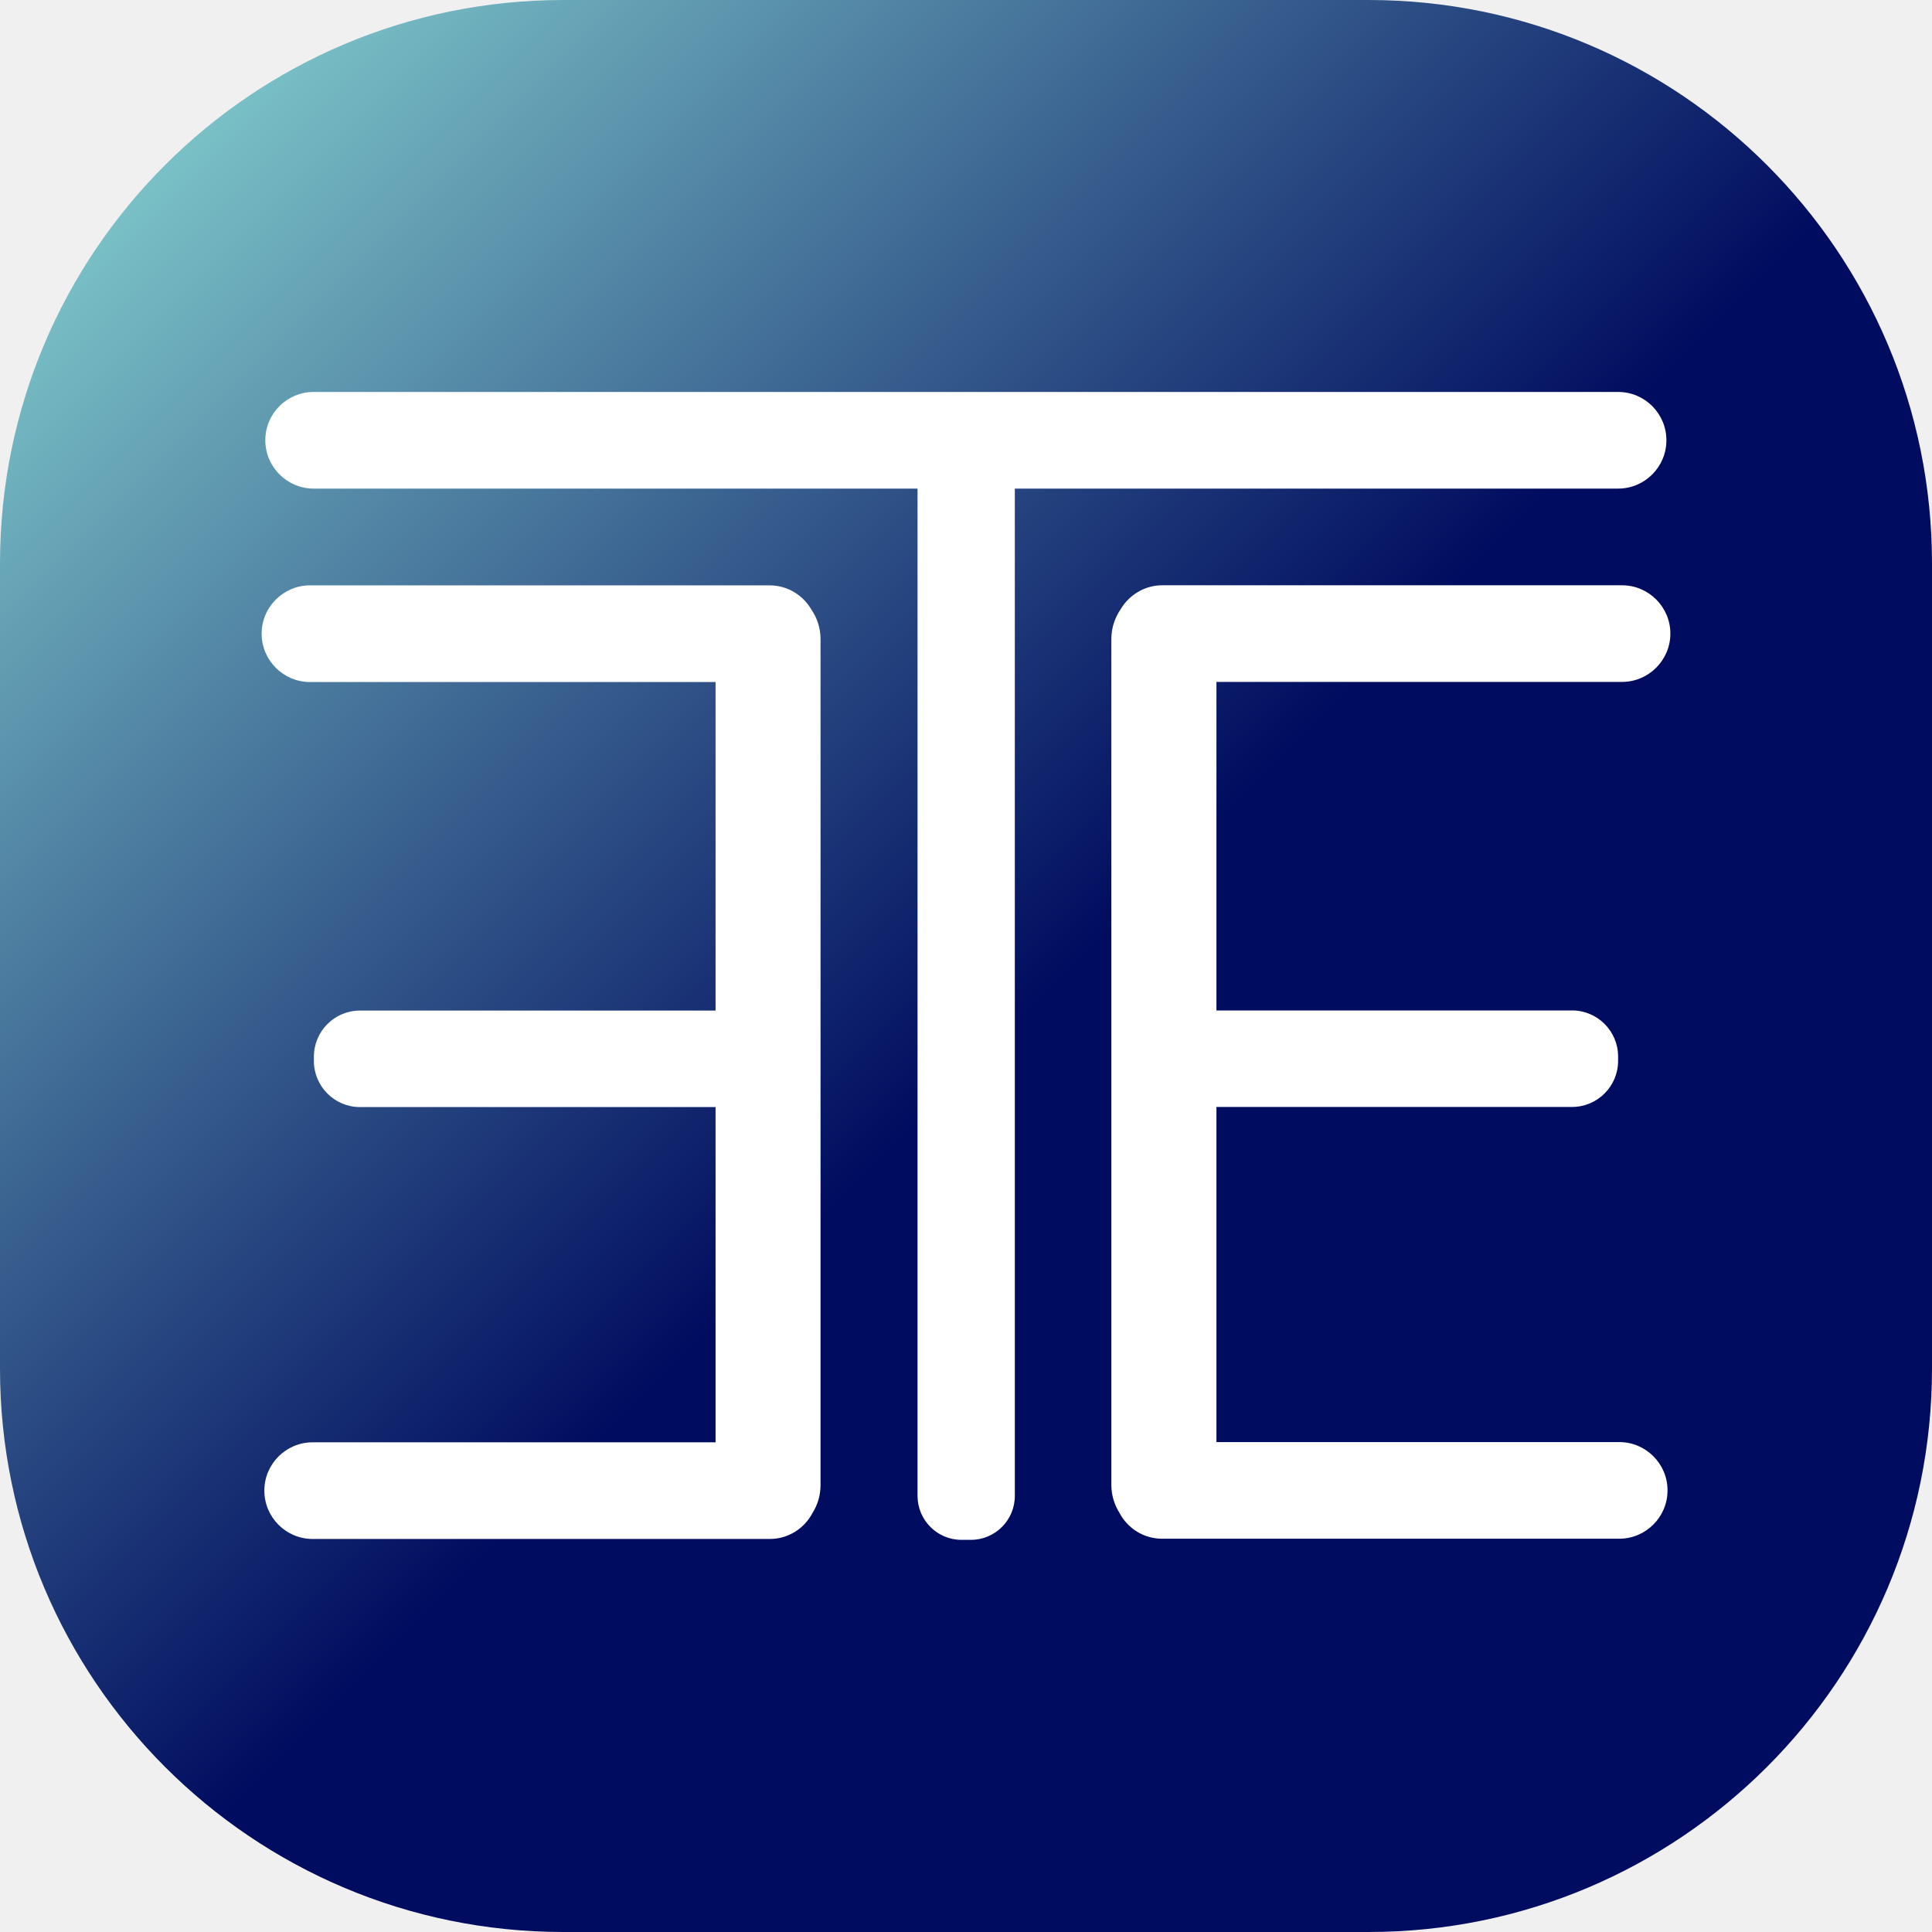
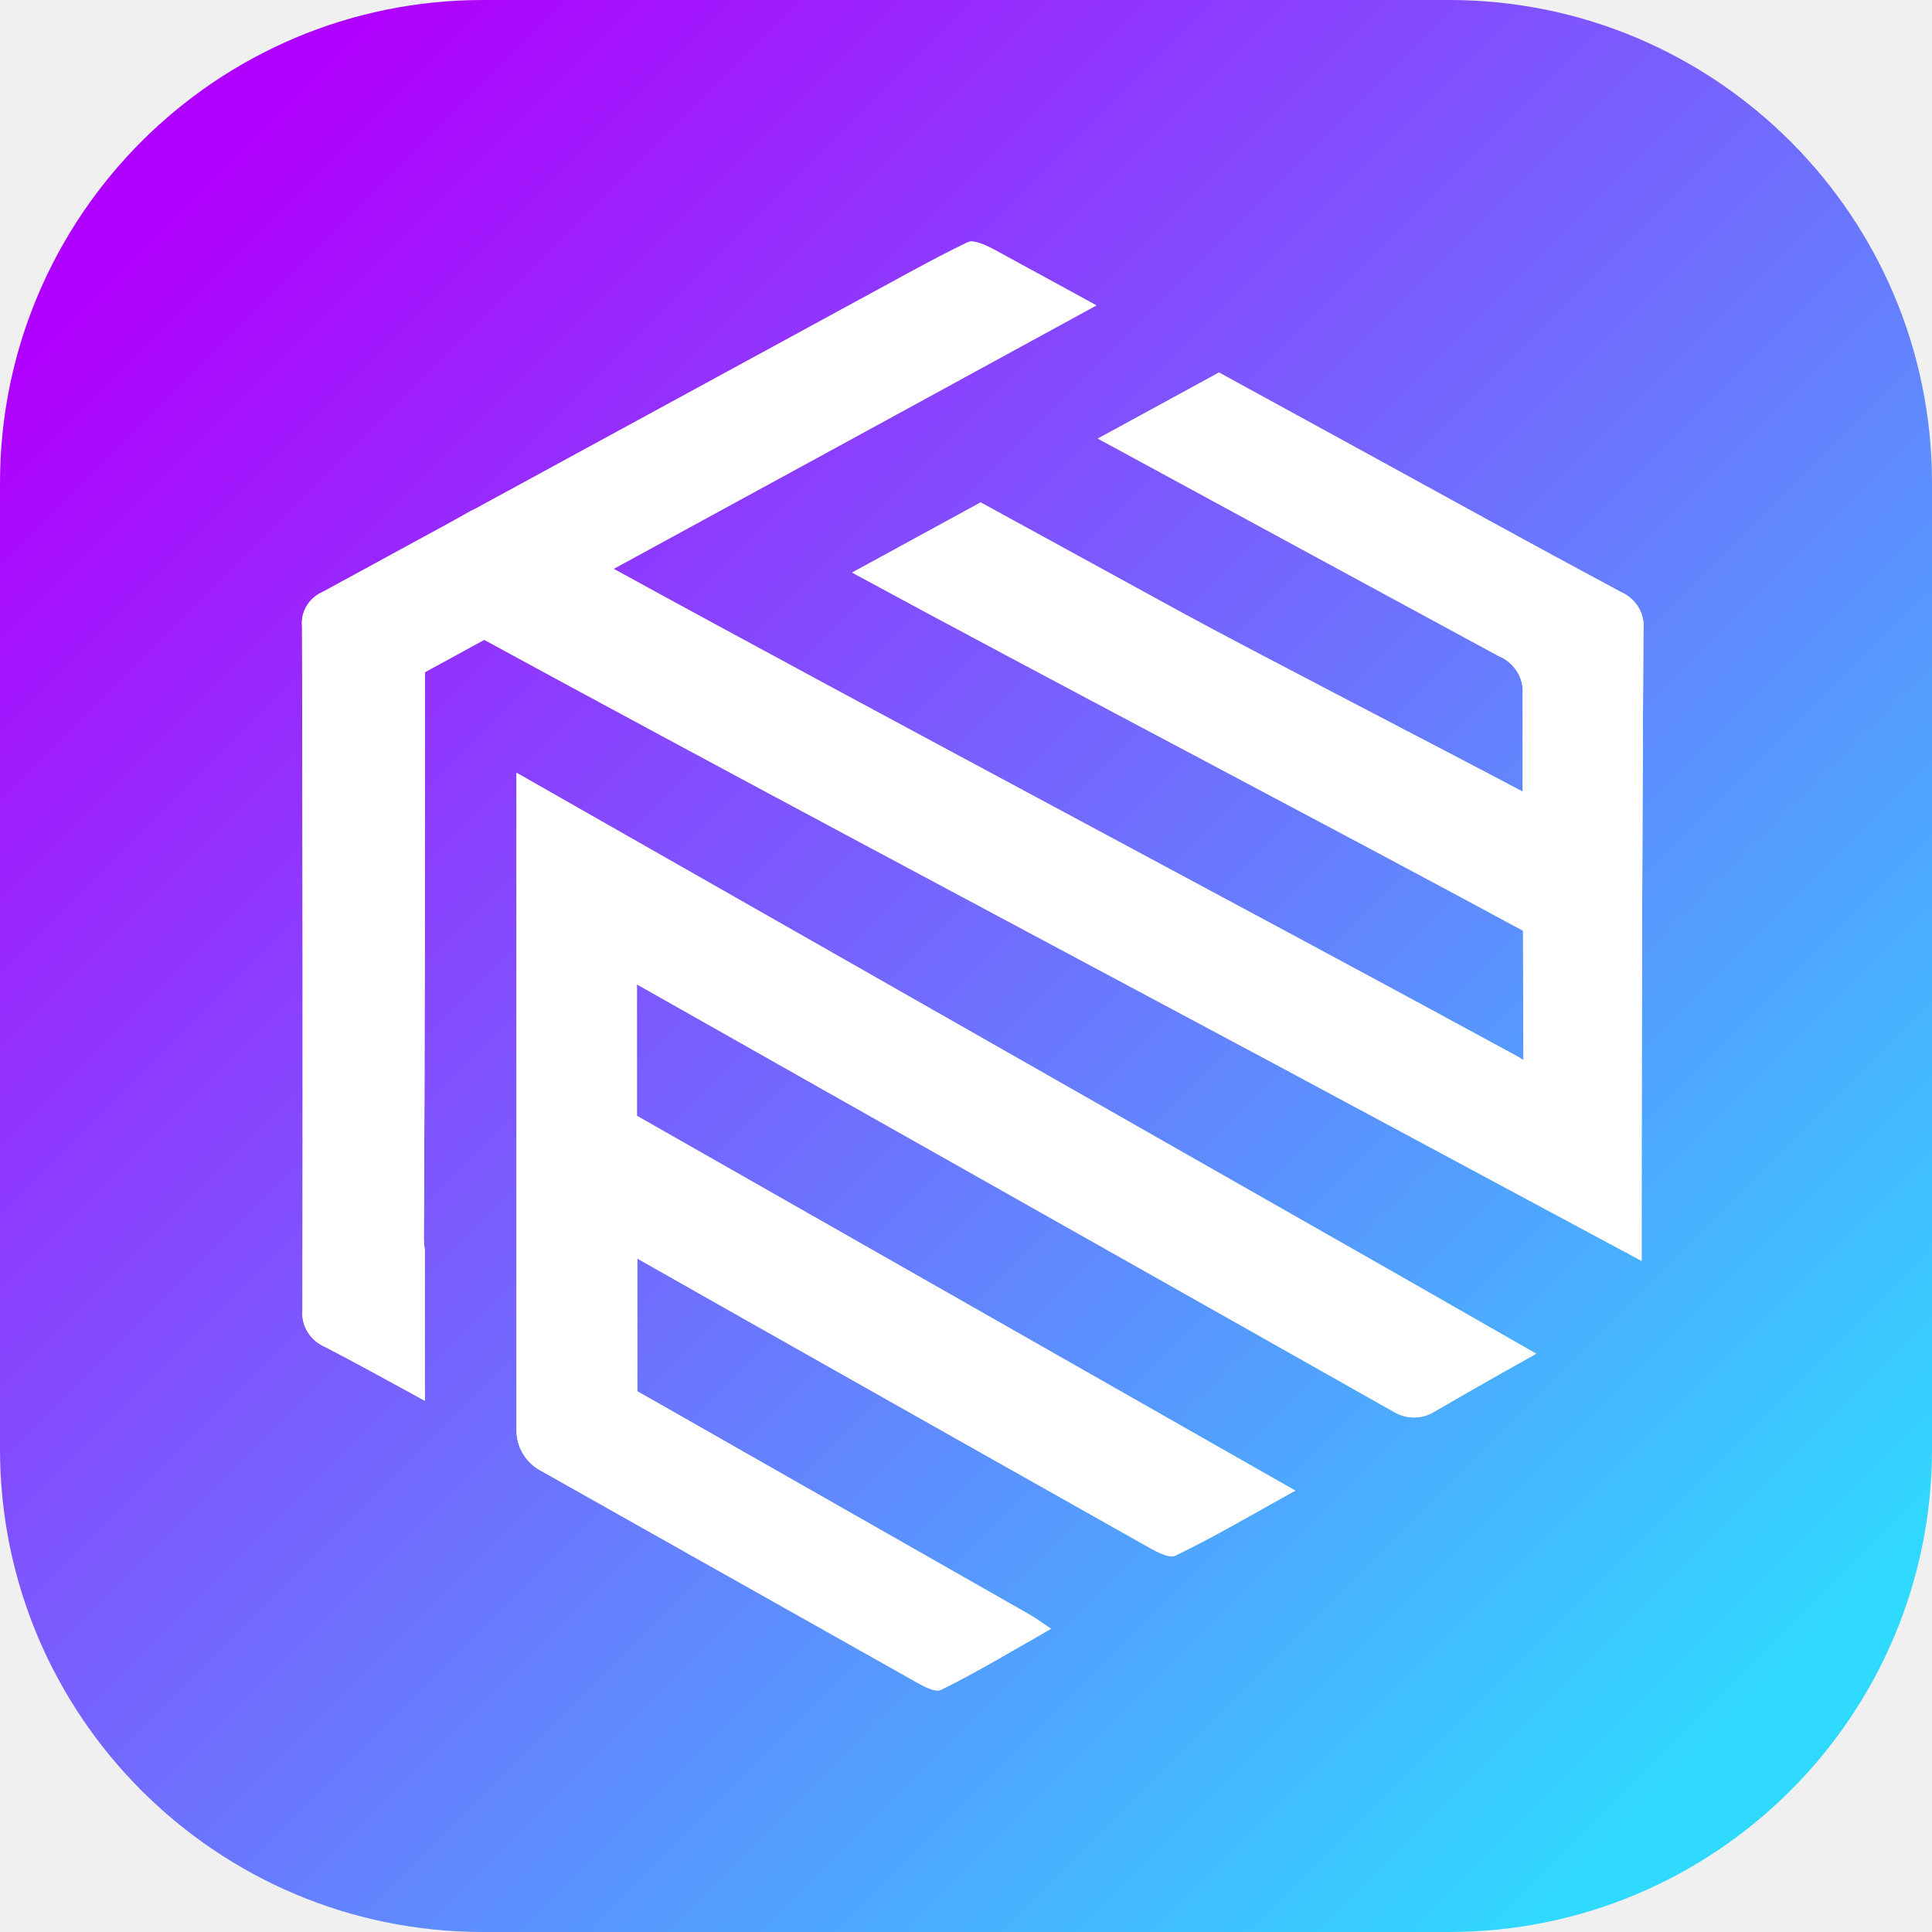
<svg xmlns="http://www.w3.org/2000/svg" width="48" height="48" viewBox="0 0 48 48" fill="none">
-   <path d="M0 14C0 6.268 6.268 0 14 0H34C41.732 0 48 6.268 48 14V34C48 41.732 41.732 48 34 48H14C6.268 48 0 41.732 0 34V14Z" fill="url(#paint0_linear_1300_1485)" />
-   <path fill-rule="evenodd" clip-rule="evenodd" d="M40.204 12.139C40.863 12.139 41.401 11.6 41.401 10.941V10.935C41.401 10.276 40.863 9.738 40.204 9.738H7.79C7.131 9.738 6.592 10.276 6.592 10.935V10.941C6.592 11.6 7.131 12.139 7.79 12.139H22.796V37.167C22.796 37.767 23.286 38.257 23.886 38.257H24.123C24.724 38.257 25.213 37.767 25.213 37.167V12.139H40.204ZM19.123 14.543H7.701C7.042 14.543 6.5 15.082 6.5 15.744C6.5 16.403 7.039 16.945 7.701 16.945H17.778V25.107H8.941C8.313 25.107 7.799 25.621 7.799 26.249V26.363C7.799 26.991 8.313 27.505 8.941 27.505H17.778V35.834H7.765C7.107 35.834 6.568 36.372 6.568 37.031V37.037C6.568 37.696 7.107 38.235 7.765 38.235H19.126C19.585 38.235 19.985 37.973 20.185 37.592C20.312 37.391 20.386 37.154 20.386 36.899V15.877C20.386 15.606 20.302 15.353 20.158 15.144C19.951 14.787 19.563 14.543 19.123 14.543ZM41.5 15.741C41.5 16.403 40.958 16.942 40.299 16.942H30.222V25.104H39.059C39.687 25.104 40.201 25.618 40.201 26.246V26.36C40.201 26.988 39.687 27.502 39.059 27.502H30.222V35.828H40.231C40.89 35.828 41.429 36.366 41.429 37.025V37.031C41.429 37.69 40.89 38.229 40.231 38.229H28.871C28.412 38.229 28.012 37.967 27.812 37.586C27.685 37.382 27.611 37.145 27.611 36.893V15.874C27.611 15.603 27.698 15.35 27.839 15.141C28.049 14.784 28.437 14.541 28.877 14.541H40.299C40.961 14.541 41.5 15.082 41.5 15.741Z" fill="white" />
+   <g clip-path="url(#clip0_1300_1485)">
+     <path d="M0 12C0 5.373 5.373 0 12 0H36C42.627 0 48 5.373 48 12V36C48 42.627 42.627 48 36 48H12C5.373 48 0 42.627 0 36V12Z" fill="url(#paint0_linear_1300_1485)" />
+     <path d="M12.833 19.2V35.541C12.833 35.741 12.886 35.937 12.988 36.11C13.09 36.283 13.237 36.427 13.414 36.526C15.087 37.469 19.965 40.219 22.647 41.725C22.871 41.853 23.218 42.062 23.379 41.983C24.276 41.543 25.154 41.009 26.11 40.468C25.86 40.298 25.73 40.2 25.586 40.118C22.334 38.267 19.084 36.416 15.833 34.565V31.267L18.43 32.738C21.756 34.619 25.084 36.496 28.411 38.37C28.658 38.509 29.025 38.731 29.202 38.648C30.175 38.179 31.107 37.627 32.18 37.034L15.824 27.723V24.456C17.24 25.252 18.65 26.057 20.066 26.855C24.927 29.599 29.789 32.343 34.649 35.088C34.795 35.172 34.961 35.217 35.13 35.217C35.298 35.217 35.464 35.172 35.61 35.088C36.457 34.596 37.309 34.111 38.166 33.633L34.739 31.674L12.833 19.2Z" fill="white" />
+     <path d="M40.265 14.705C38.071 13.53 35.896 12.329 33.717 11.134L30.286 9.256L27.277 10.896C30.591 12.698 33.905 14.496 37.22 16.292C37.412 16.37 37.574 16.503 37.683 16.672C37.793 16.84 37.844 17.036 37.831 17.234C37.831 18.046 37.831 18.858 37.831 19.67L37.804 19.655C36.148 18.771 31.028 16.131 29.384 15.231C27.741 14.33 26.038 13.399 24.364 12.483L21.172 14.225C25.579 16.62 33.19 20.605 37.84 23.123C37.84 24.198 37.844 25.27 37.851 26.34C37.797 26.303 37.741 26.268 37.683 26.237C31.355 22.79 21.563 17.6 15.244 14.133L21.329 10.815L27.239 7.587L24.721 6.213C24.514 6.101 24.189 5.945 24.04 6.02C23.547 6.258 23.066 6.513 22.575 6.779L11.826 12.631L11.695 12.696L11.213 12.966L8.035 14.697C7.863 14.77 7.719 14.892 7.624 15.045C7.529 15.199 7.487 15.377 7.504 15.555C7.52 21.223 7.524 26.892 7.515 32.559C7.499 32.748 7.545 32.936 7.647 33.099C7.749 33.262 7.902 33.391 8.085 33.468C8.911 33.897 9.733 34.352 10.553 34.8V31.051C10.538 30.956 10.53 30.86 10.53 30.764C10.557 26.076 10.555 21.388 10.557 16.7L12.031 15.895C17.541 18.898 24.798 22.758 31.283 26.226L31.333 26.252C33.29 27.302 35.177 28.317 36.925 29.254L40.785 31.326C40.785 26.09 40.8 20.854 40.83 15.619C40.846 15.43 40.801 15.241 40.7 15.078C40.599 14.915 40.447 14.784 40.265 14.705Z" fill="white" />
+     <path d="M12.833 19.2V35.541C12.833 35.741 12.886 35.937 12.988 36.11C13.09 36.283 13.237 36.427 13.414 36.526C15.087 37.469 19.965 40.219 22.647 41.725C22.871 41.853 23.218 42.062 23.379 41.983C24.276 41.543 25.154 41.009 26.11 40.468C25.86 40.298 25.73 40.2 25.586 40.118C22.334 38.267 19.084 36.416 15.833 34.565V31.267L18.43 32.738C21.756 34.619 25.084 36.496 28.411 38.37C28.658 38.509 29.025 38.731 29.202 38.648C30.175 38.179 31.107 37.627 32.18 37.034L15.824 27.723V24.456C17.24 25.252 18.65 26.057 20.066 26.855C24.927 29.599 29.789 32.343 34.649 35.088C34.795 35.172 34.961 35.217 35.13 35.217C35.298 35.217 35.464 35.172 35.61 35.088C36.457 34.596 37.309 34.111 38.166 33.633L34.739 31.674L12.833 19.2Z" fill="white" />
+     <path d="M40.265 14.705C38.071 13.53 35.896 12.329 33.717 11.134L30.286 9.256L27.277 10.896C30.591 12.698 33.905 14.496 37.22 16.292C37.412 16.37 37.574 16.503 37.683 16.672C37.793 16.84 37.844 17.036 37.831 17.234C37.831 18.046 37.831 18.858 37.831 19.67L37.804 19.655C36.148 18.771 31.028 16.131 29.384 15.231C27.741 14.33 26.038 13.399 24.364 12.483L21.172 14.225C25.579 16.62 33.19 20.605 37.84 23.123C37.84 24.198 37.844 25.27 37.851 26.34C37.797 26.303 37.741 26.268 37.683 26.237C31.355 22.79 21.563 17.6 15.244 14.133L21.329 10.815L27.239 7.587L24.721 6.213C24.514 6.101 24.189 5.945 24.04 6.02C23.547 6.258 23.066 6.513 22.575 6.779L11.826 12.631L11.695 12.696L11.213 12.966L8.035 14.697C7.863 14.77 7.719 14.892 7.624 15.045C7.529 15.199 7.487 15.377 7.504 15.555C7.52 21.223 7.524 26.892 7.515 32.559C7.499 32.748 7.545 32.936 7.647 33.099C7.749 33.262 7.902 33.391 8.085 33.468C8.911 33.897 9.733 34.352 10.553 34.8V31.051C10.538 30.956 10.53 30.86 10.53 30.764C10.557 26.076 10.555 21.388 10.557 16.7L12.031 15.895C17.541 18.898 24.798 22.758 31.283 26.226L31.333 26.252C33.29 27.302 35.177 28.317 36.925 29.254L40.785 31.326C40.785 26.09 40.8 20.854 40.83 15.619C40.846 15.43 40.801 15.241 40.7 15.078C40.599 14.915 40.447 14.784 40.265 14.705Z" fill="white" />
+   </g>
  <defs>
    <linearGradient id="paint0_linear_1300_1485" x1="48" y1="48" x2="0" y2="0" gradientUnits="userSpaceOnUse">
-       <stop offset="0.471" stop-color="#000C5F" />
-       <stop offset="1" stop-color="#91E3DA" />
+       <stop offset="0.099" stop-color="#30DAFF" />
+       <stop offset="0.9" stop-color="#B000FD" />
    </linearGradient>
+     <clipPath id="clip0_1300_1485">
+       <rect width="48" height="48" fill="white" />
+     </clipPath>
  </defs>
</svg>
